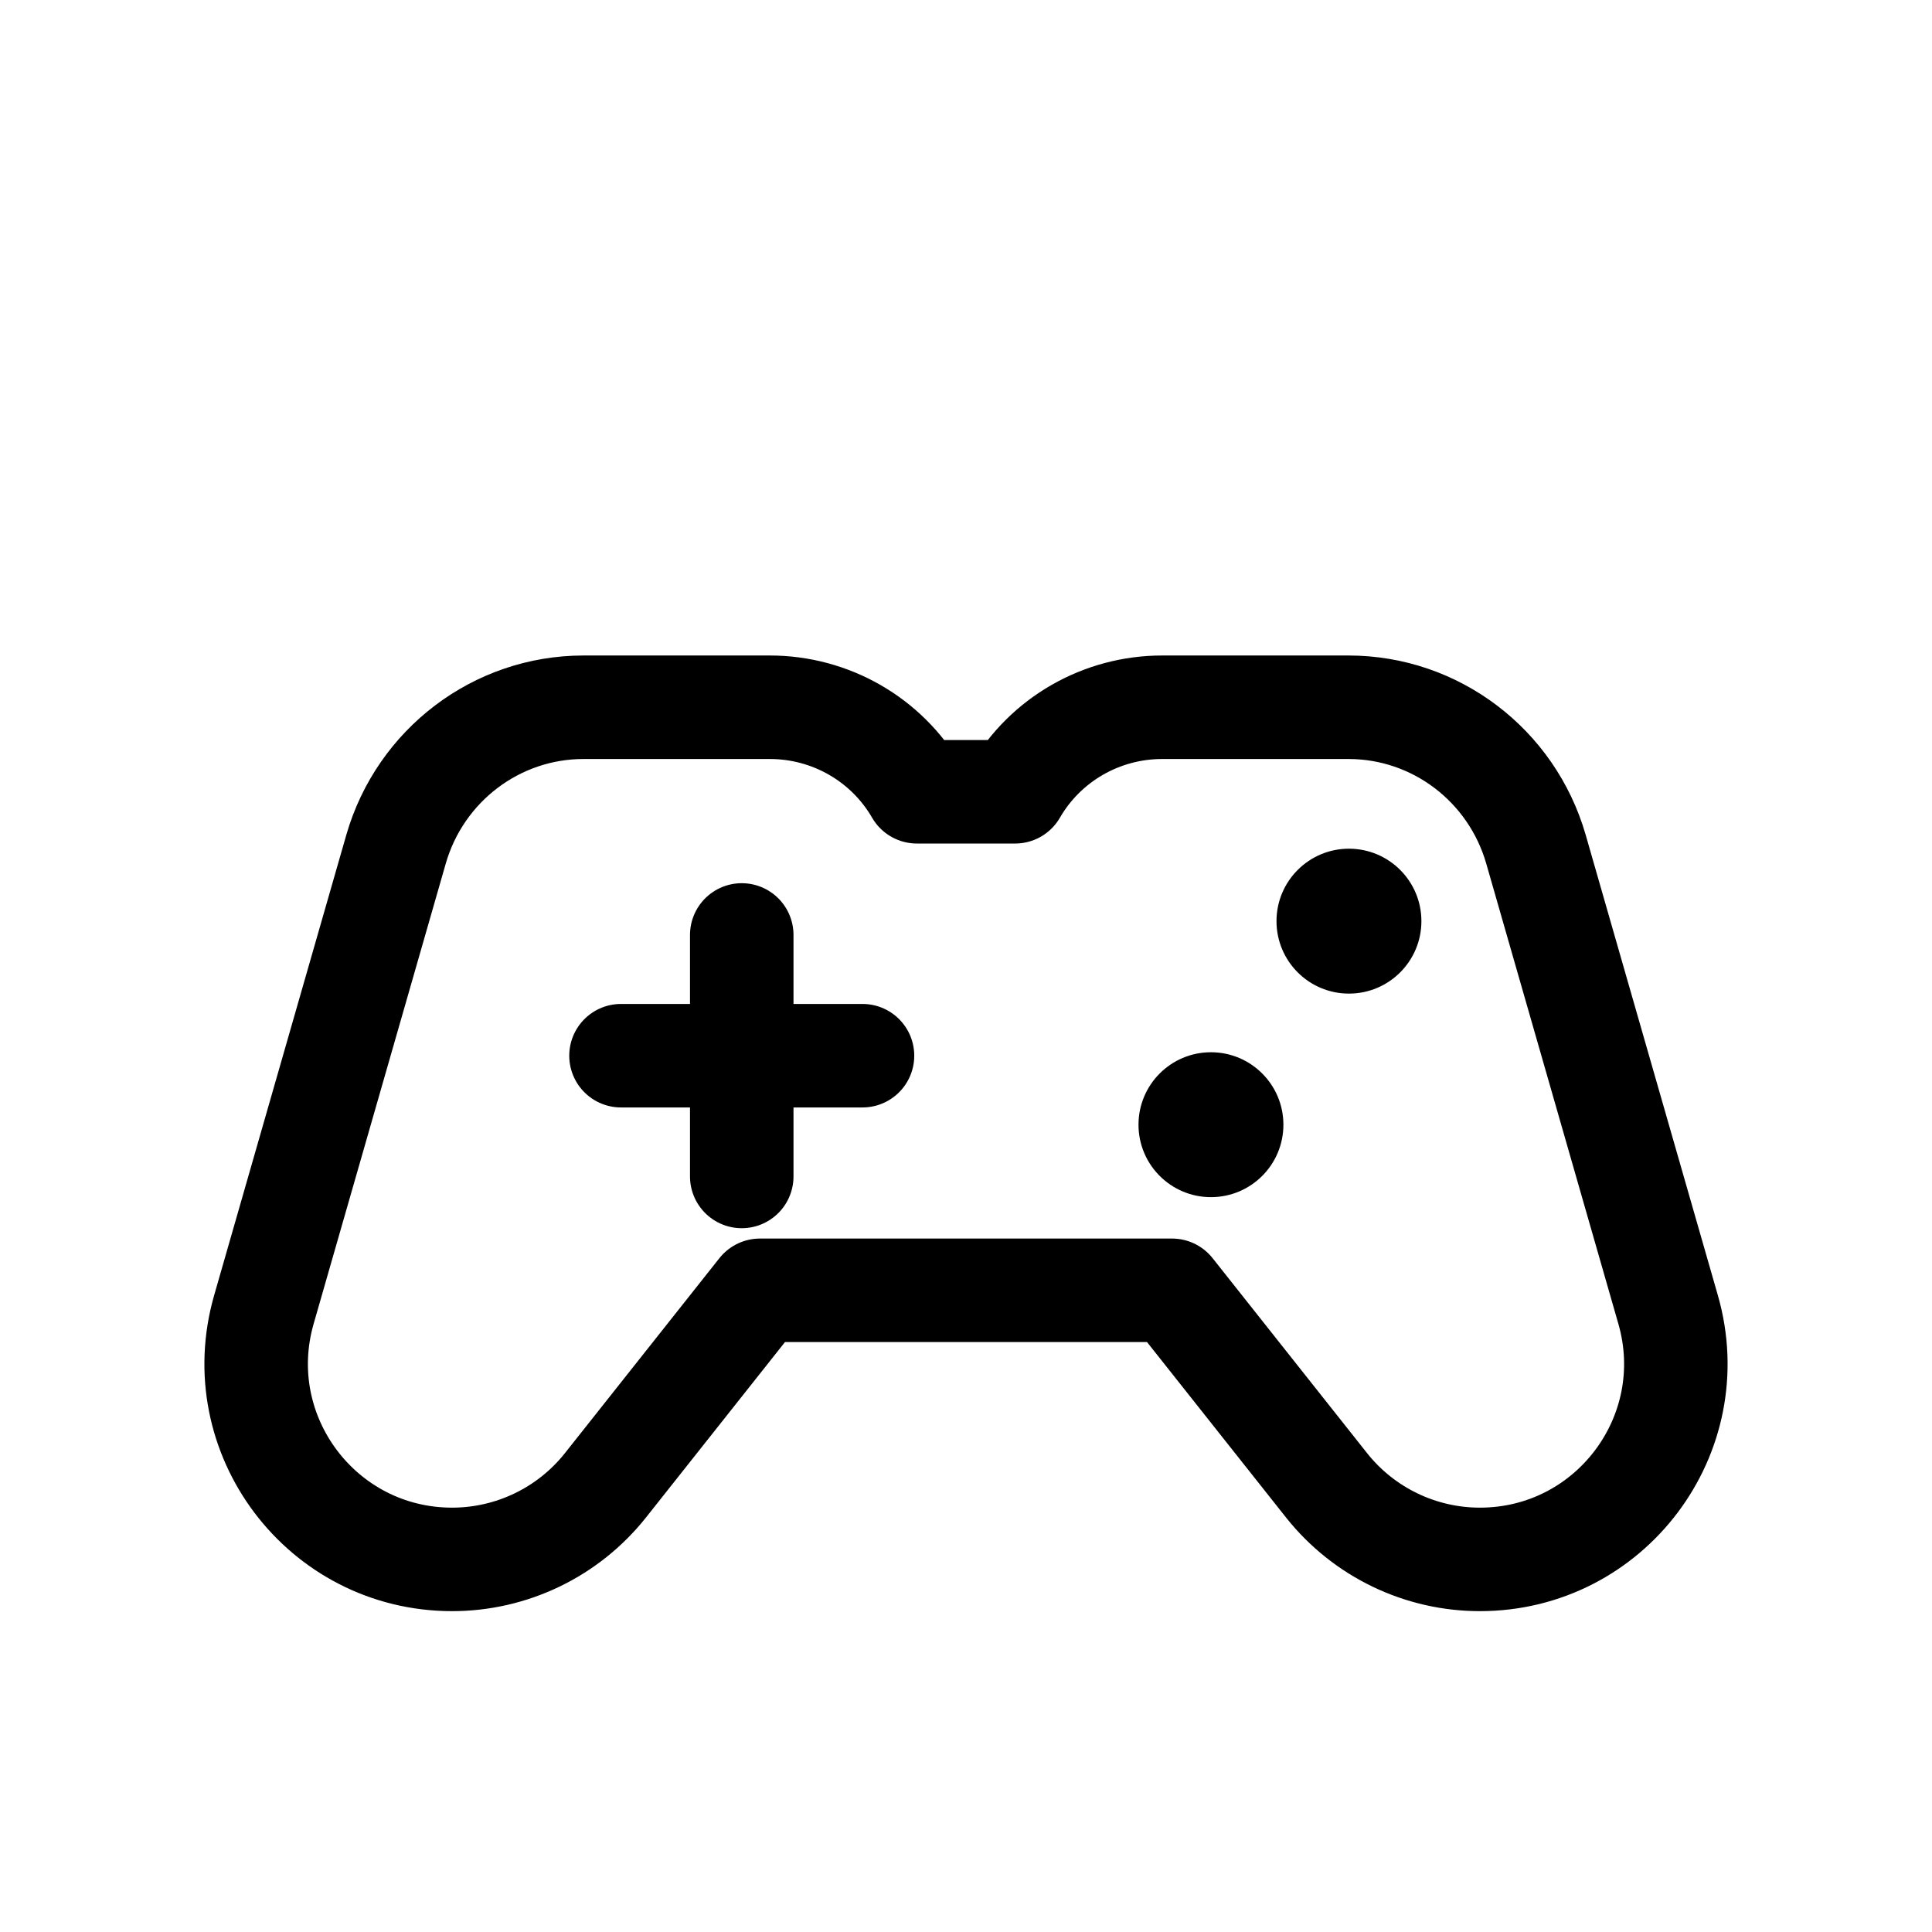
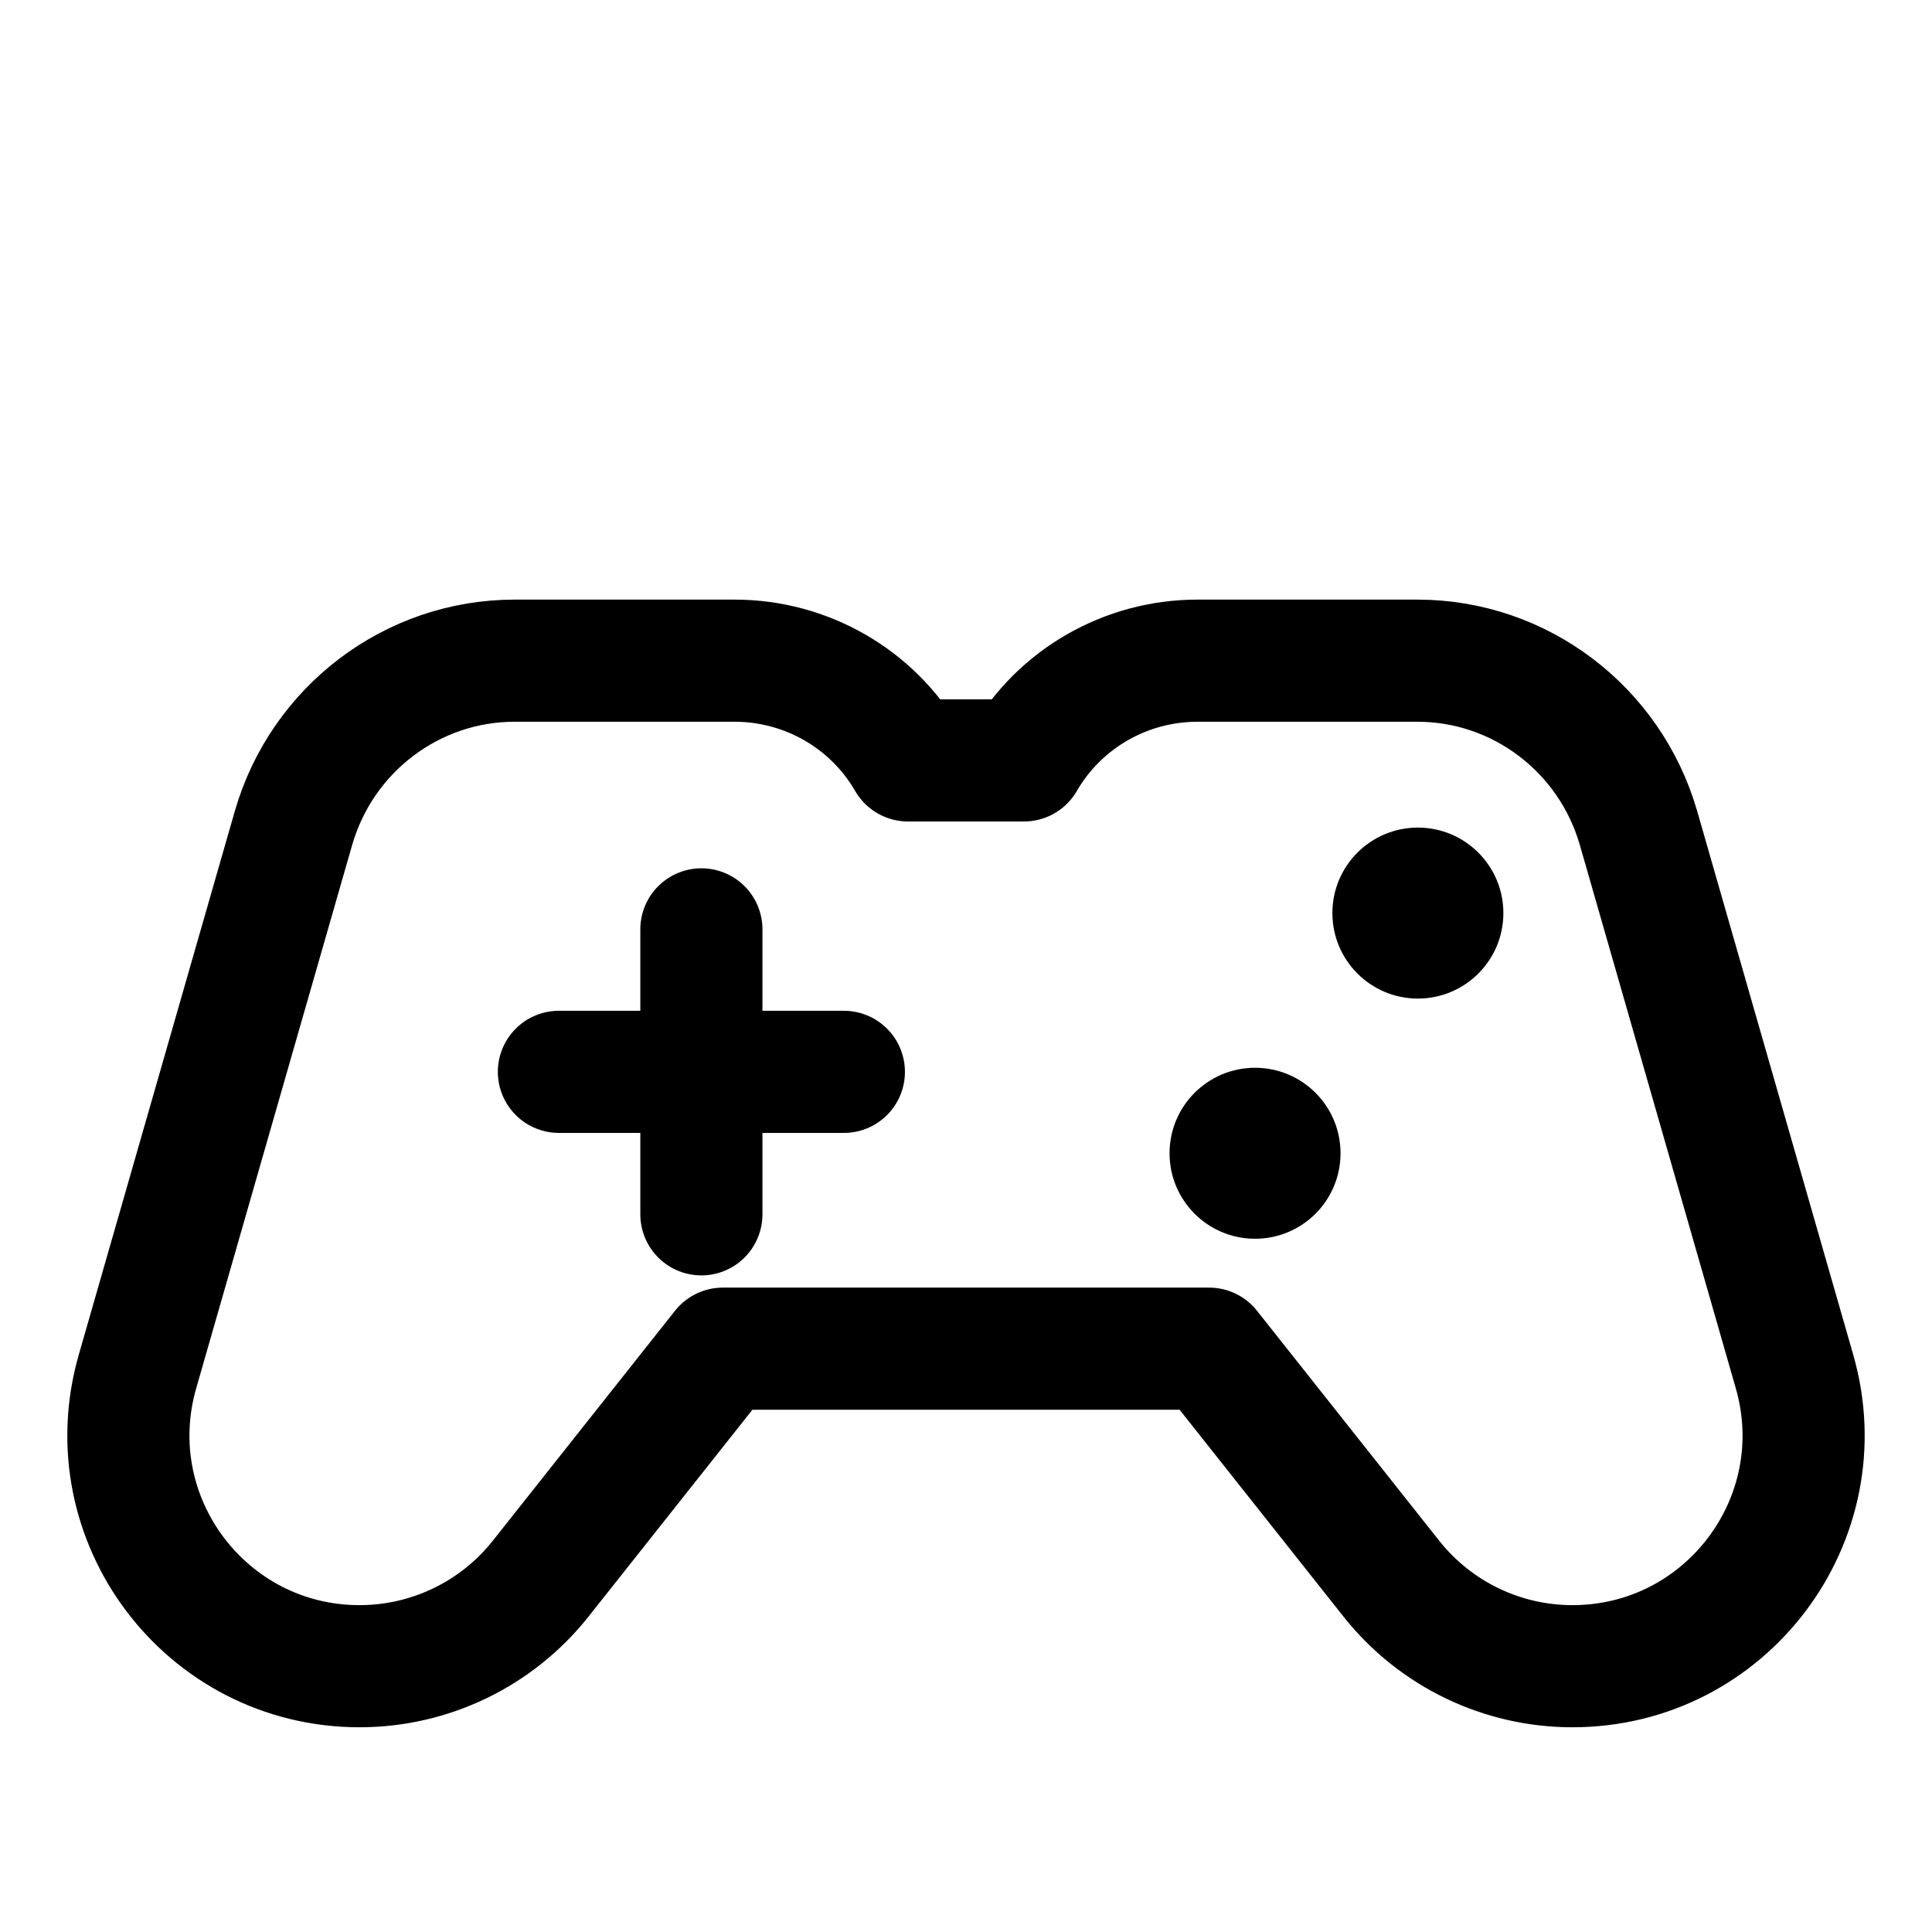
<svg xmlns="http://www.w3.org/2000/svg" viewBox="0 0 28 28" fill="none">
-   <path d="M8.457 10.25H11.157C12.037 10.25 12.85 10.717 13.288 11.475H14.712C15.15 10.717 15.963 10.25 16.843 10.25H19.543C20.804 10.25 21.908 11.091 22.259 12.303L24.176 18.981C24.696 20.795 23.335 22.6 21.448 22.6C20.584 22.6 19.767 22.206 19.229 21.531L16.986 18.7H11.014L8.771 21.531C8.233 22.206 7.416 22.6 6.552 22.6C4.665 22.6 3.304 20.795 3.824 18.981L5.741 12.303C6.092 11.091 7.196 10.25 8.457 10.25Z" stroke="currentColor" stroke-width="1.5" stroke-linejoin="round" />
-   <path d="M10.75 13.55V17.05M9 15.3H12.5" stroke="currentColor" stroke-width="1.5" stroke-linecap="round" />
-   <path d="M19.55 14.4C20.13 14.4 20.6 13.93 20.6 13.35C20.6 12.77 20.13 12.3 19.55 12.3C18.97 12.3 18.5 12.77 18.5 13.35C18.5 13.93 18.97 14.4 19.55 14.4Z" fill="currentColor" />
-   <path d="M17.55 17.35C18.13 17.35 18.6 16.88 18.6 16.3C18.6 15.72 18.13 15.25 17.55 15.25C16.97 15.25 16.5 15.72 16.5 16.3C16.5 16.88 16.97 17.35 17.55 17.35Z" fill="currentColor" />
+   <g transform="translate(14 14) scale(1.18) translate(-14 -14)">
+     <path d="M8.457 10.25H11.157C12.037 10.25 12.85 10.717 13.288 11.475H14.712C15.15 10.717 15.963 10.25 16.843 10.25H19.543C20.804 10.25 21.908 11.091 22.259 12.303L24.176 18.981C24.696 20.795 23.335 22.6 21.448 22.6C20.584 22.6 19.767 22.206 19.229 21.531L16.986 18.7H11.014L8.771 21.531C8.233 22.206 7.416 22.6 6.552 22.6C4.665 22.6 3.304 20.795 3.824 18.981L5.741 12.303C6.092 11.091 7.196 10.25 8.457 10.25Z" stroke="currentColor" stroke-width="1.5" stroke-linejoin="round" />
+     <path d="M10.75 13.55V17.05M9 15.3H12.5" stroke="currentColor" stroke-width="1.5" stroke-linecap="round" />
+     <path d="M19.55 14.4C20.13 14.4 20.6 13.93 20.6 13.35C20.6 12.77 20.13 12.3 19.55 12.3C18.97 12.3 18.5 12.77 18.5 13.35C18.5 13.93 18.97 14.4 19.55 14.4Z" fill="currentColor" />
+     <path d="M17.55 17.35C18.13 17.35 18.6 16.88 18.6 16.3C18.6 15.72 18.13 15.25 17.55 15.25C16.97 15.25 16.5 15.72 16.5 16.3C16.5 16.88 16.97 17.35 17.55 17.35Z" fill="currentColor" />
+   </g>
</svg>
